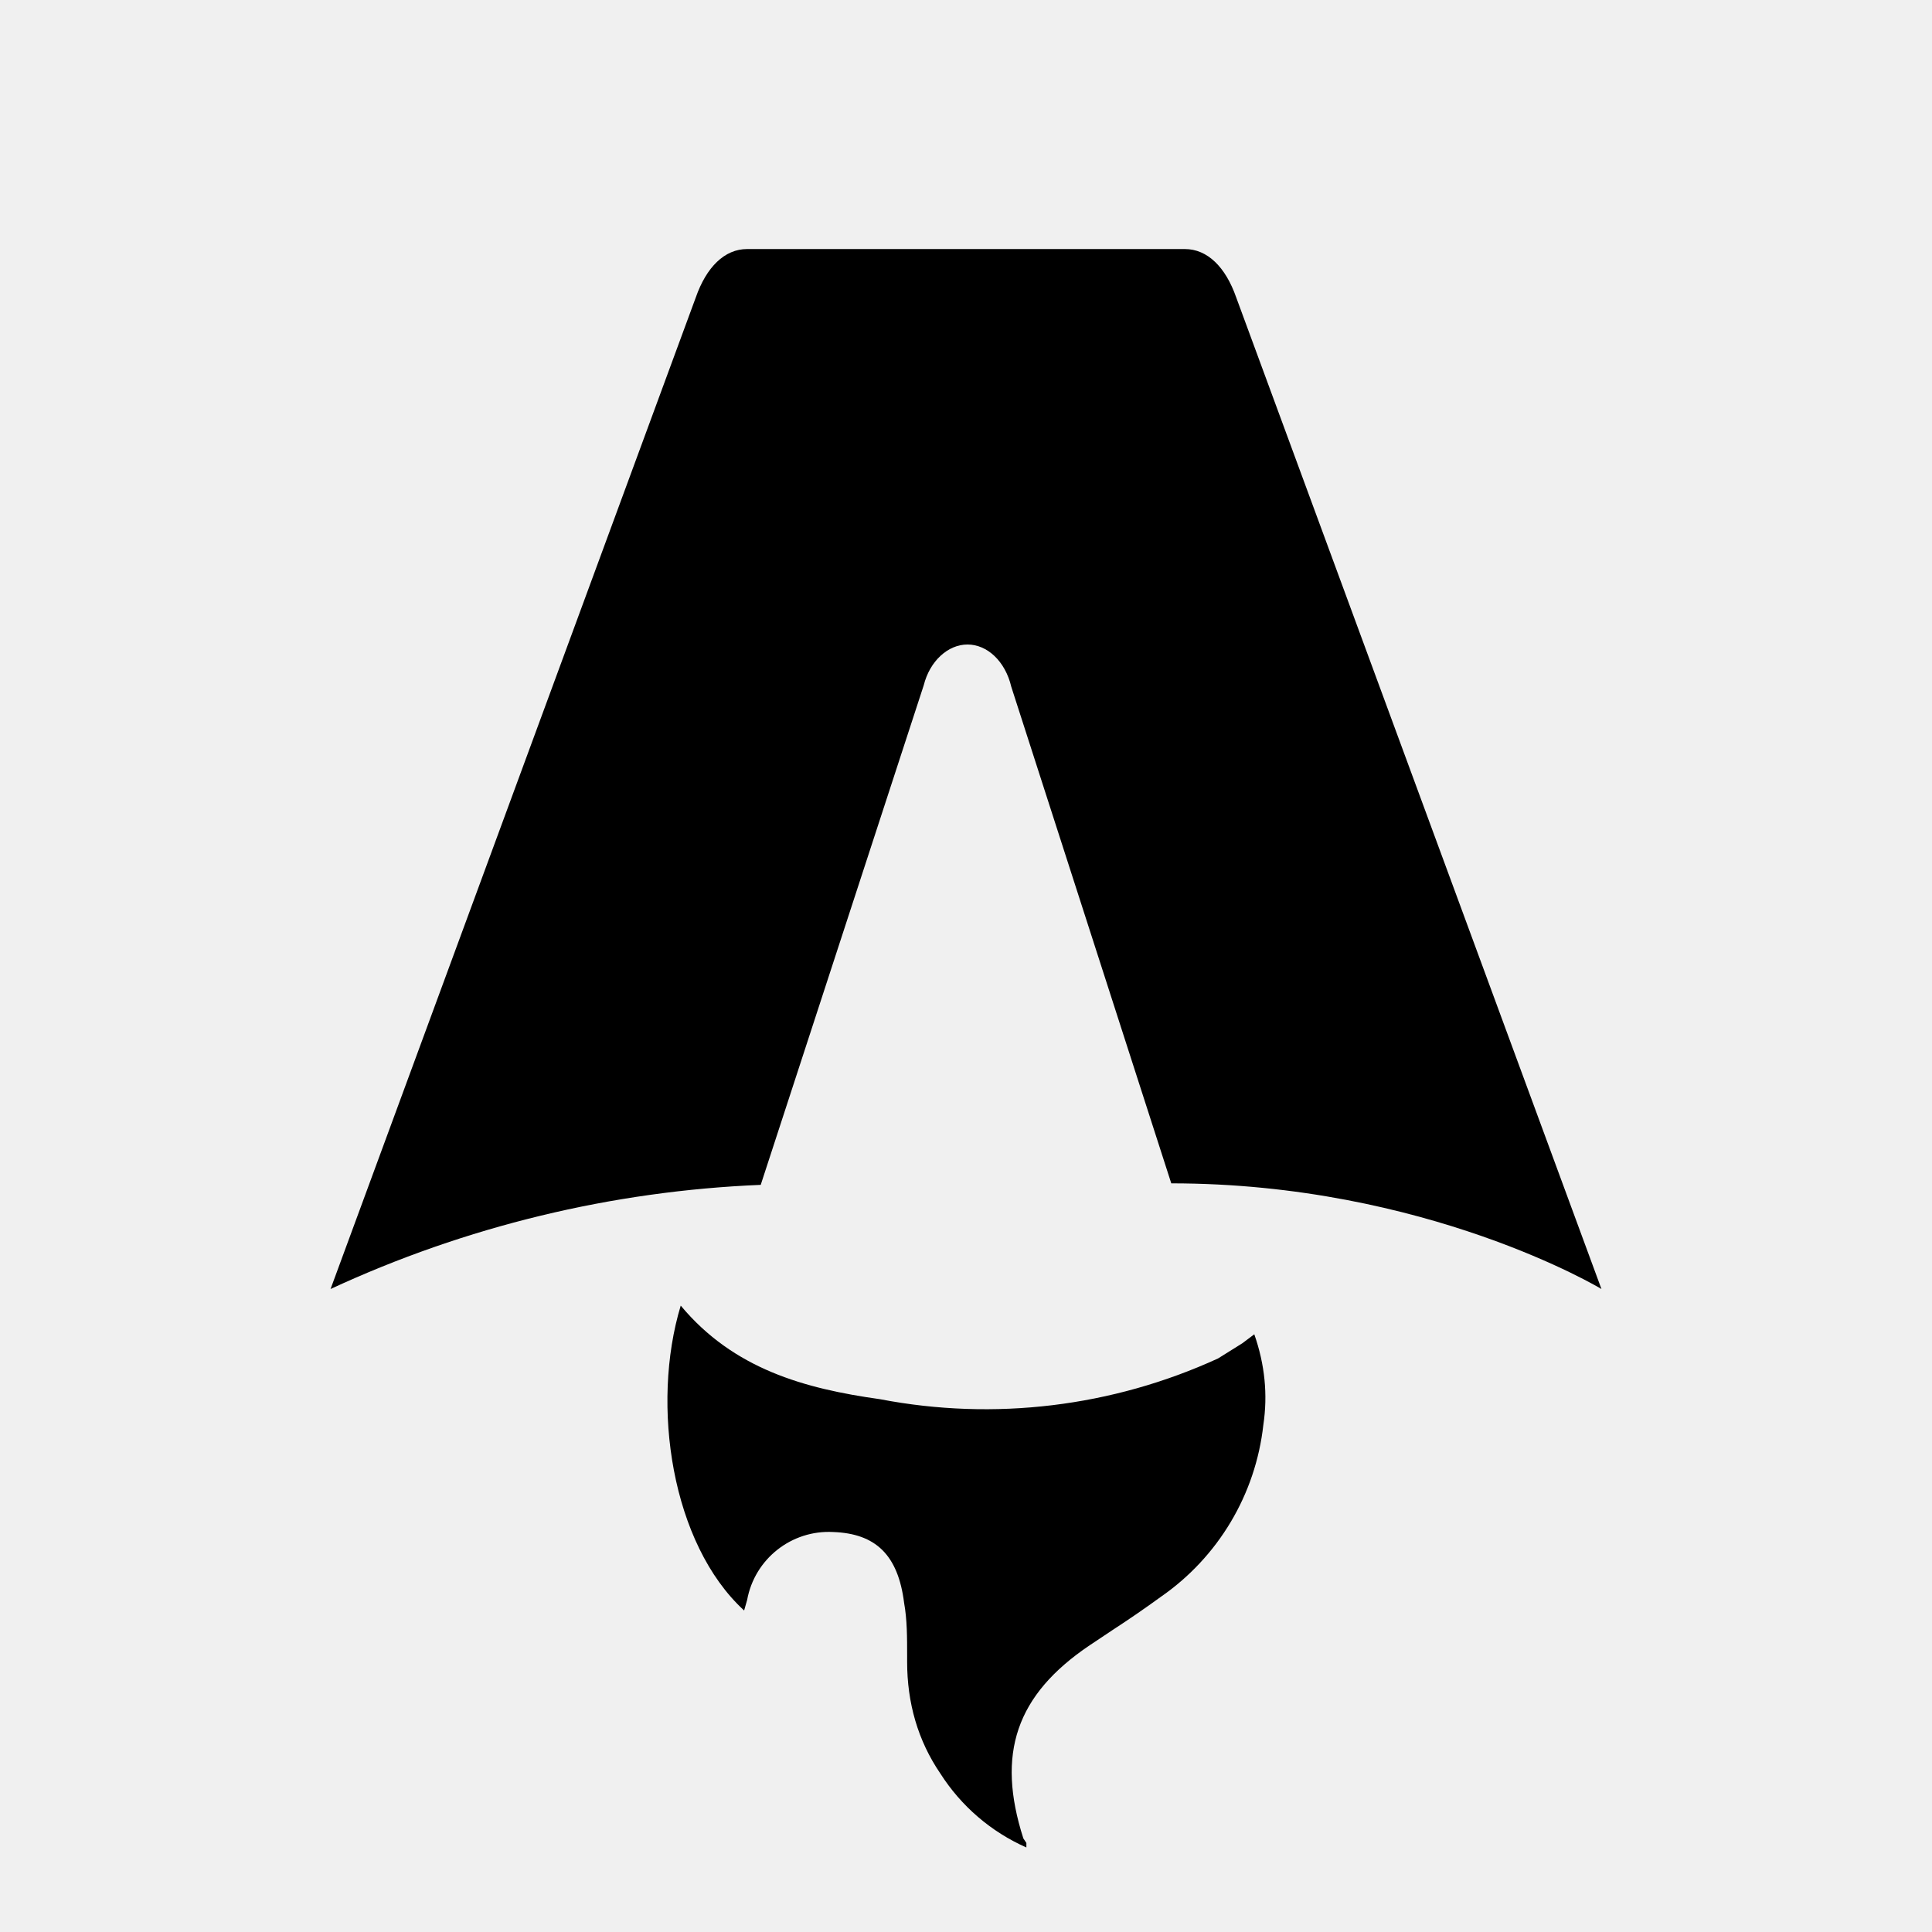
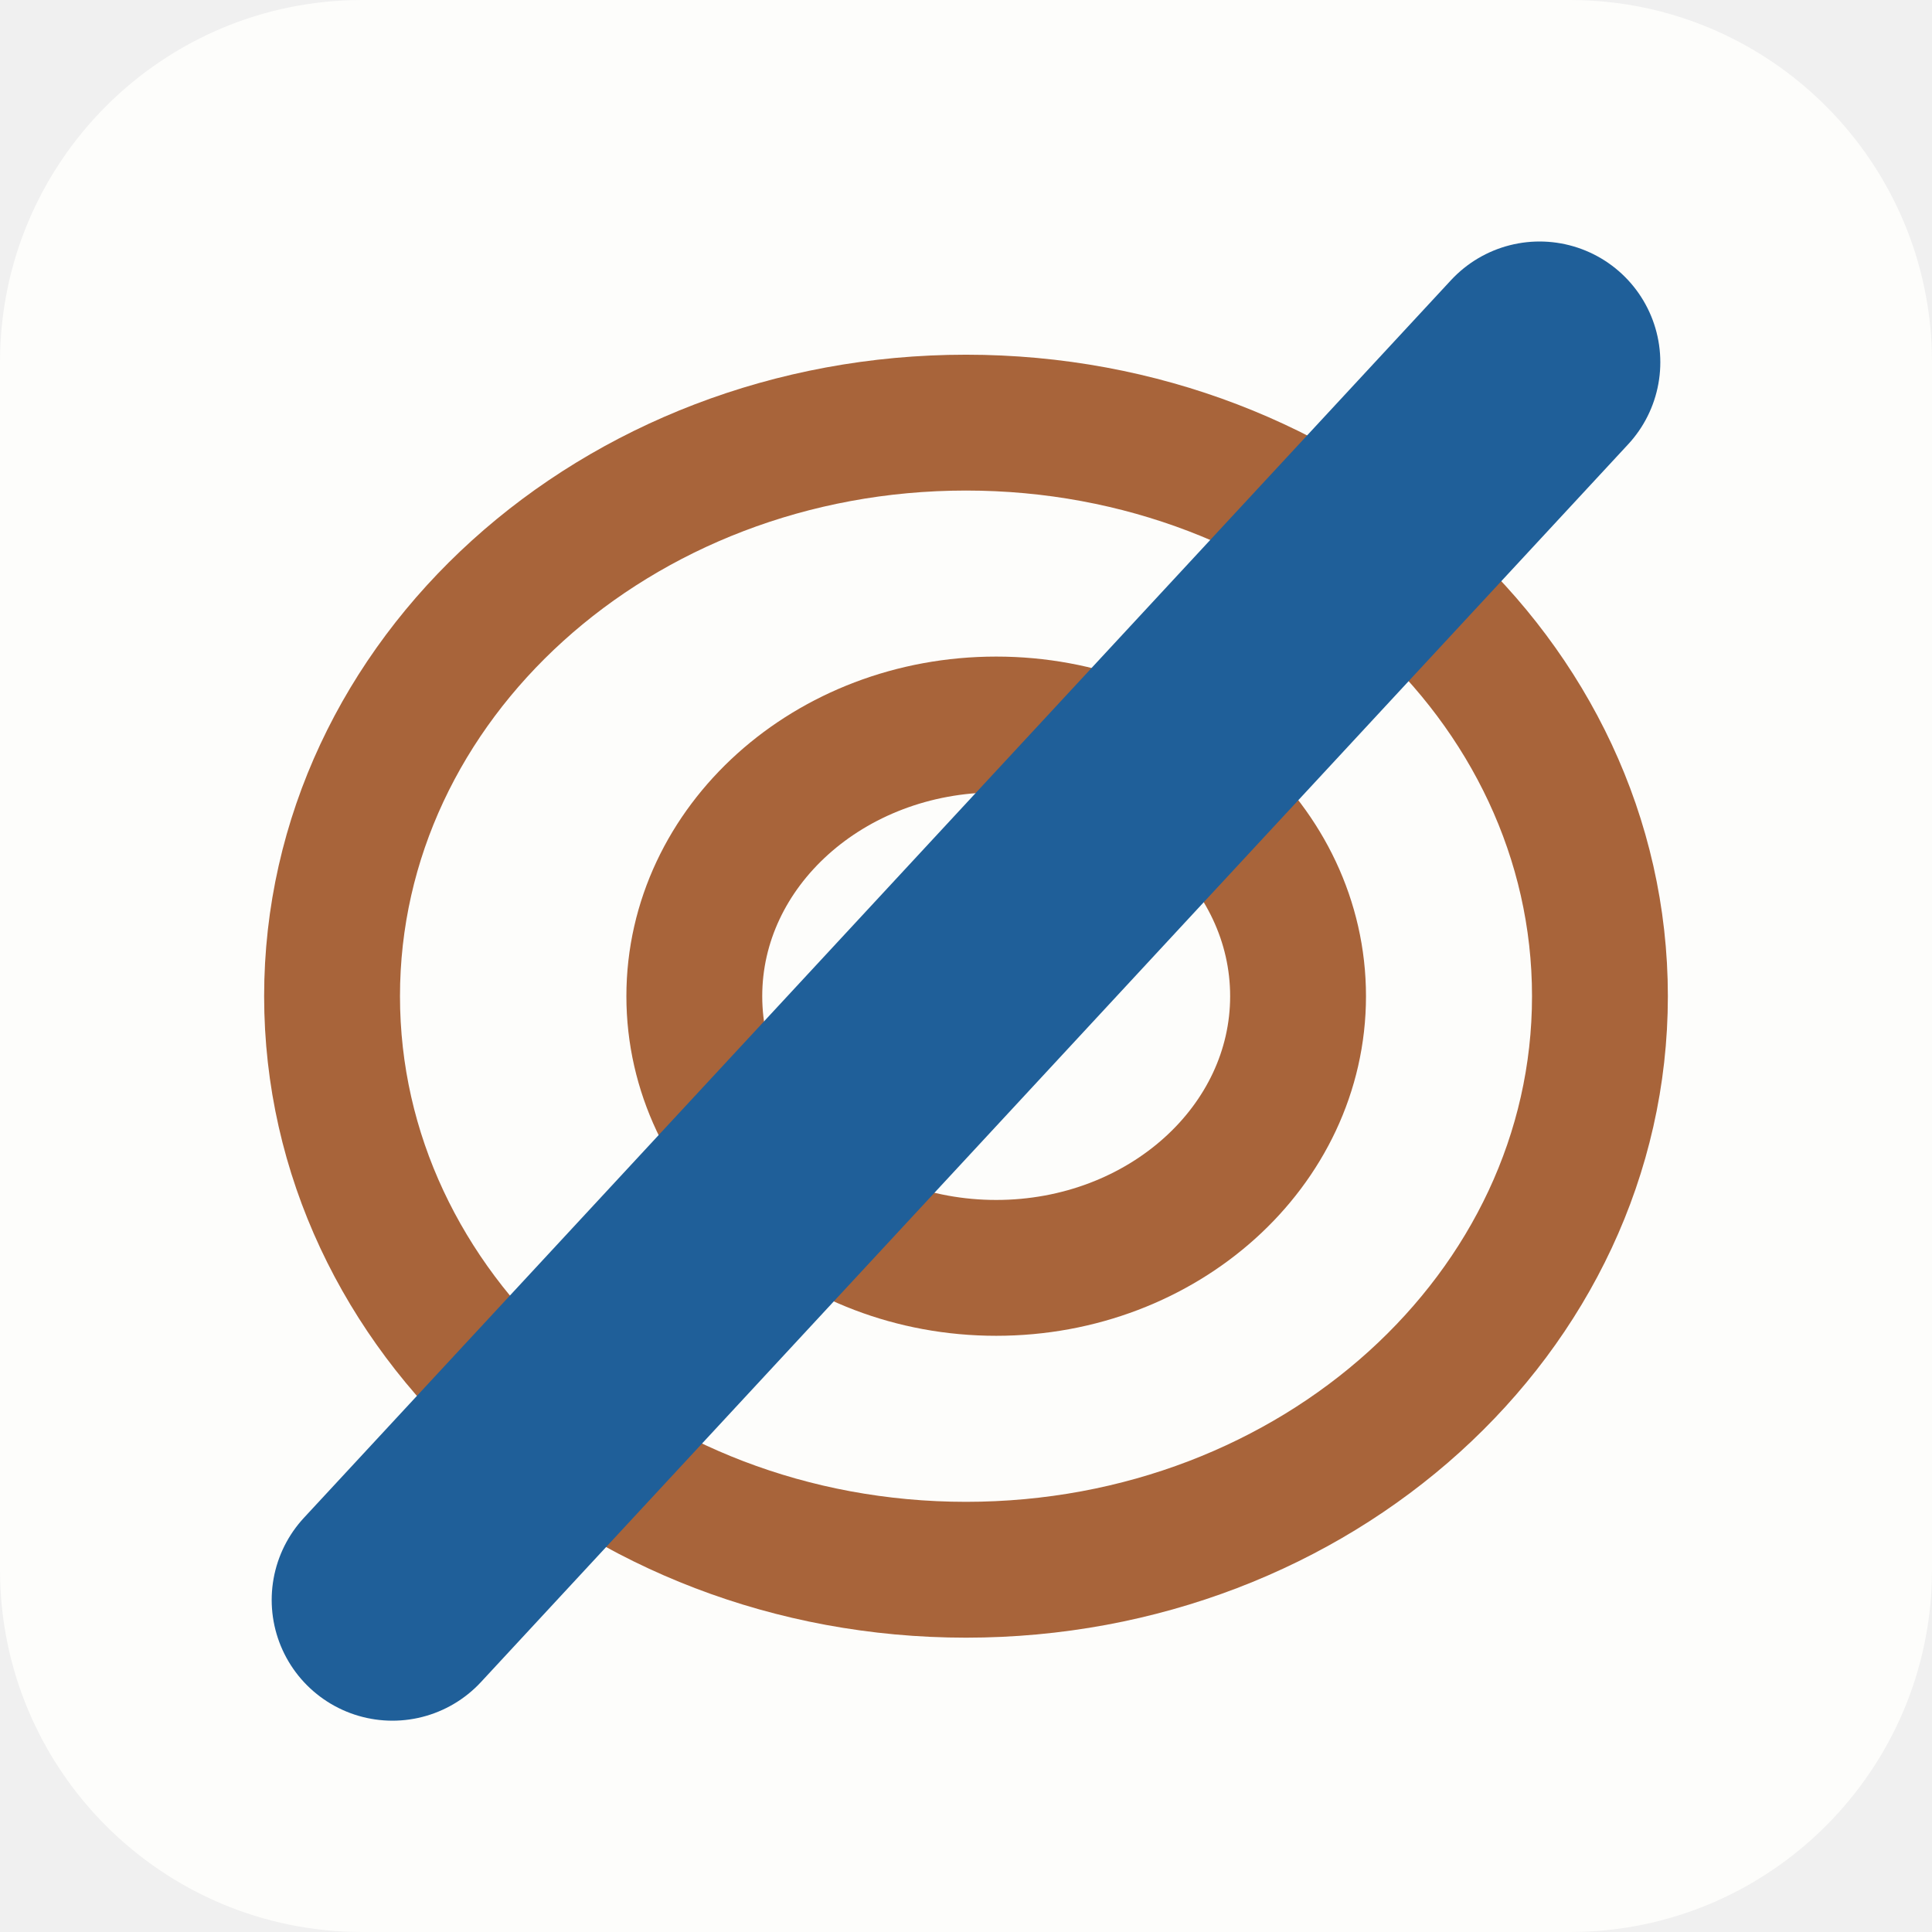
- <svg xmlns="http://www.w3.org/2000/svg" fill="none" viewBox="0 0 128 128">
-   <path d="M50.4 78.5a75.1 75.1 0 0 0-28.5 6.9l24.2-65.7c.7-2 1.9-3.2 3.4-3.2h29c1.5 0 2.7 1.2 3.4 3.2l24.2 65.7s-11.6-7-28.5-7L67 45.5c-.4-1.7-1.6-2.8-2.9-2.8-1.3 0-2.5 1.1-2.9 2.7L50.4 78.5Zm-1.1 28.2Zm-4.2-20.2c-2 6.6-.6 15.8 4.2 20.2a17.5 17.5 0 0 1 .2-.7 5.5 5.5 0 0 1 5.7-4.5c2.8.1 4.3 1.5 4.7 4.7.2 1.1.2 2.3.2 3.5v.4c0 2.7.7 5.2 2.2 7.4a13 13 0 0 0 5.7 4.9v-.3l-.2-.3c-1.8-5.6-.5-9.5 4.4-12.8l1.5-1a73 73 0 0 0 3.2-2.2 16 16 0 0 0 6.8-11.4c.3-2 .1-4-.6-6l-.8.6-1.6 1a37 37 0 0 1-22.4 2.7c-5-.7-9.7-2-13.2-6.2Z" />
+ <svg xmlns="http://www.w3.org/2000/svg" viewBox="0 0 64 64">
  <style>
-         path { fill: #000; }
-         @media (prefers-color-scheme: dark) {
-             path { fill: #FFF; }
-         }
-     </style>
+     .p { fill: #fdfdfb; } .k { fill: none; stroke: #a8643a; stroke-width: 4.5; } .s { fill: none; stroke: #1f5f99; stroke-width: 8; stroke-linecap: round; }
+     @media (prefers-color-scheme: dark) { .p { fill: #171612; } .k { stroke: #c49470; } .s { stroke: #7fb2e5; } }
+   </style>
+   <rect class="p" width="64" height="64" rx="12" />
+   <ellipse class="k" cx="32" cy="33" rx="21" ry="19" />
+   <ellipse class="k" cx="33" cy="33" rx="10" ry="9" />
+   <path class="s" d="M13 53 51 12" />
</svg>
